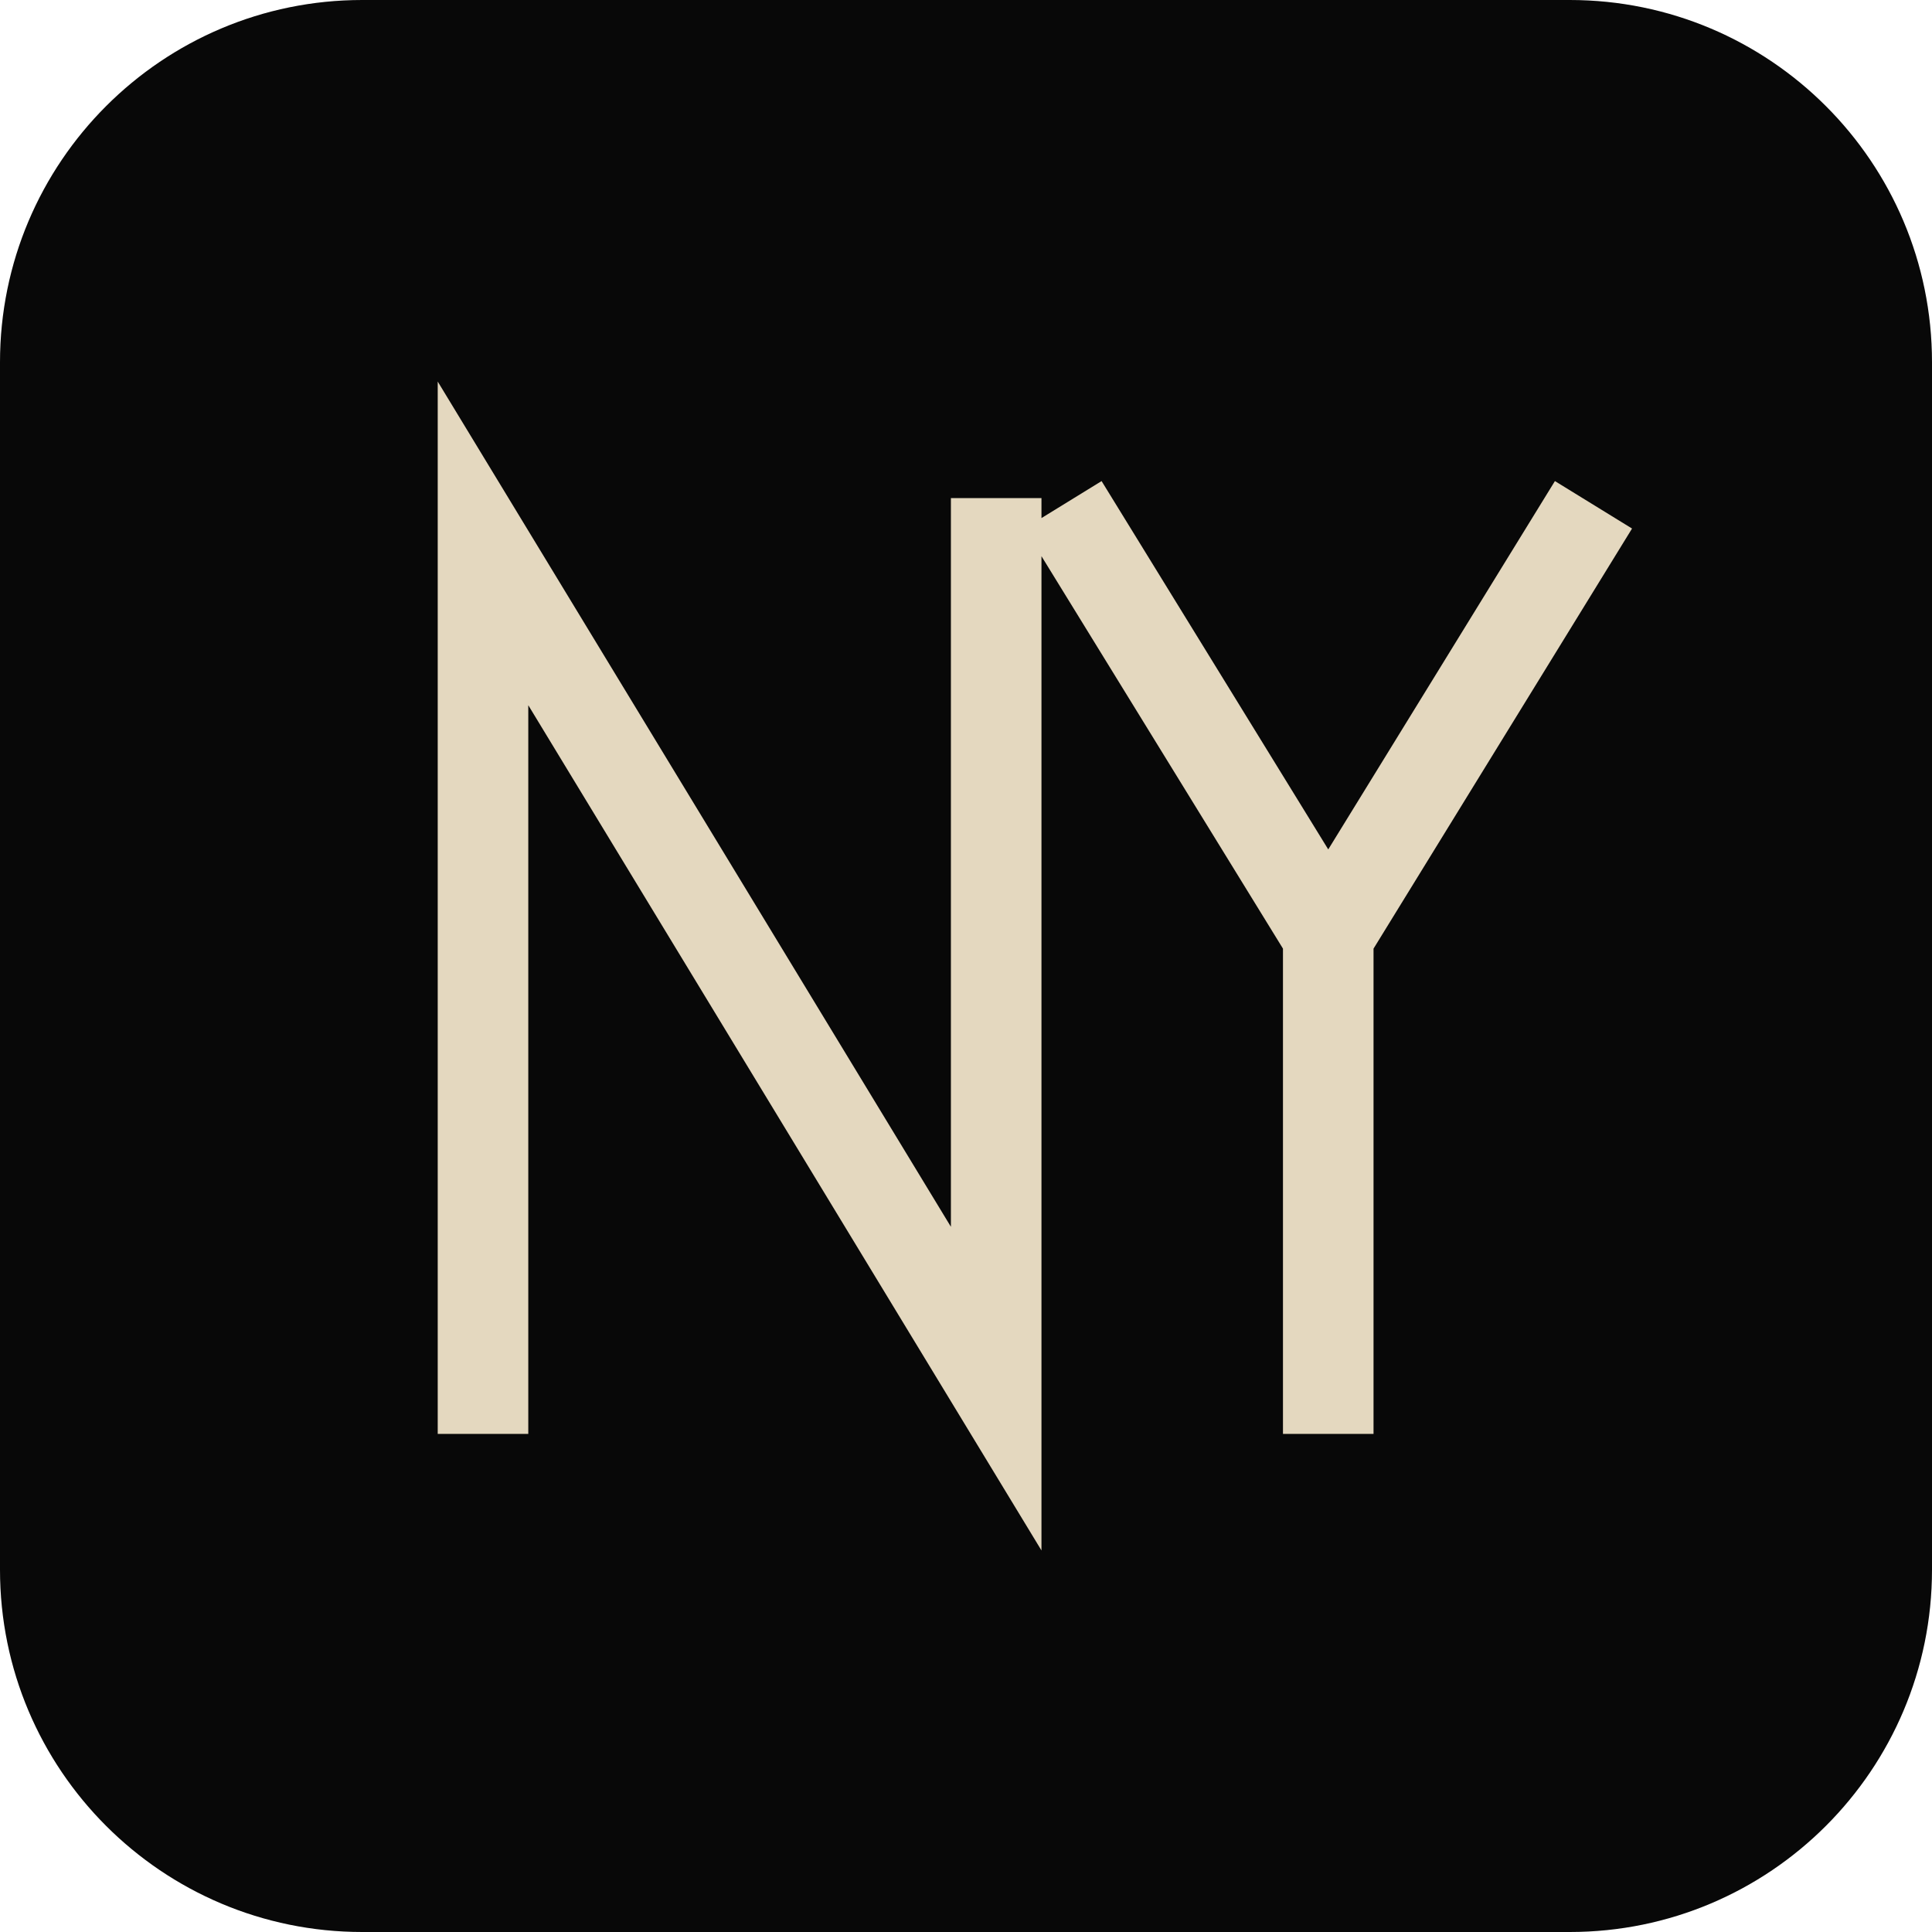
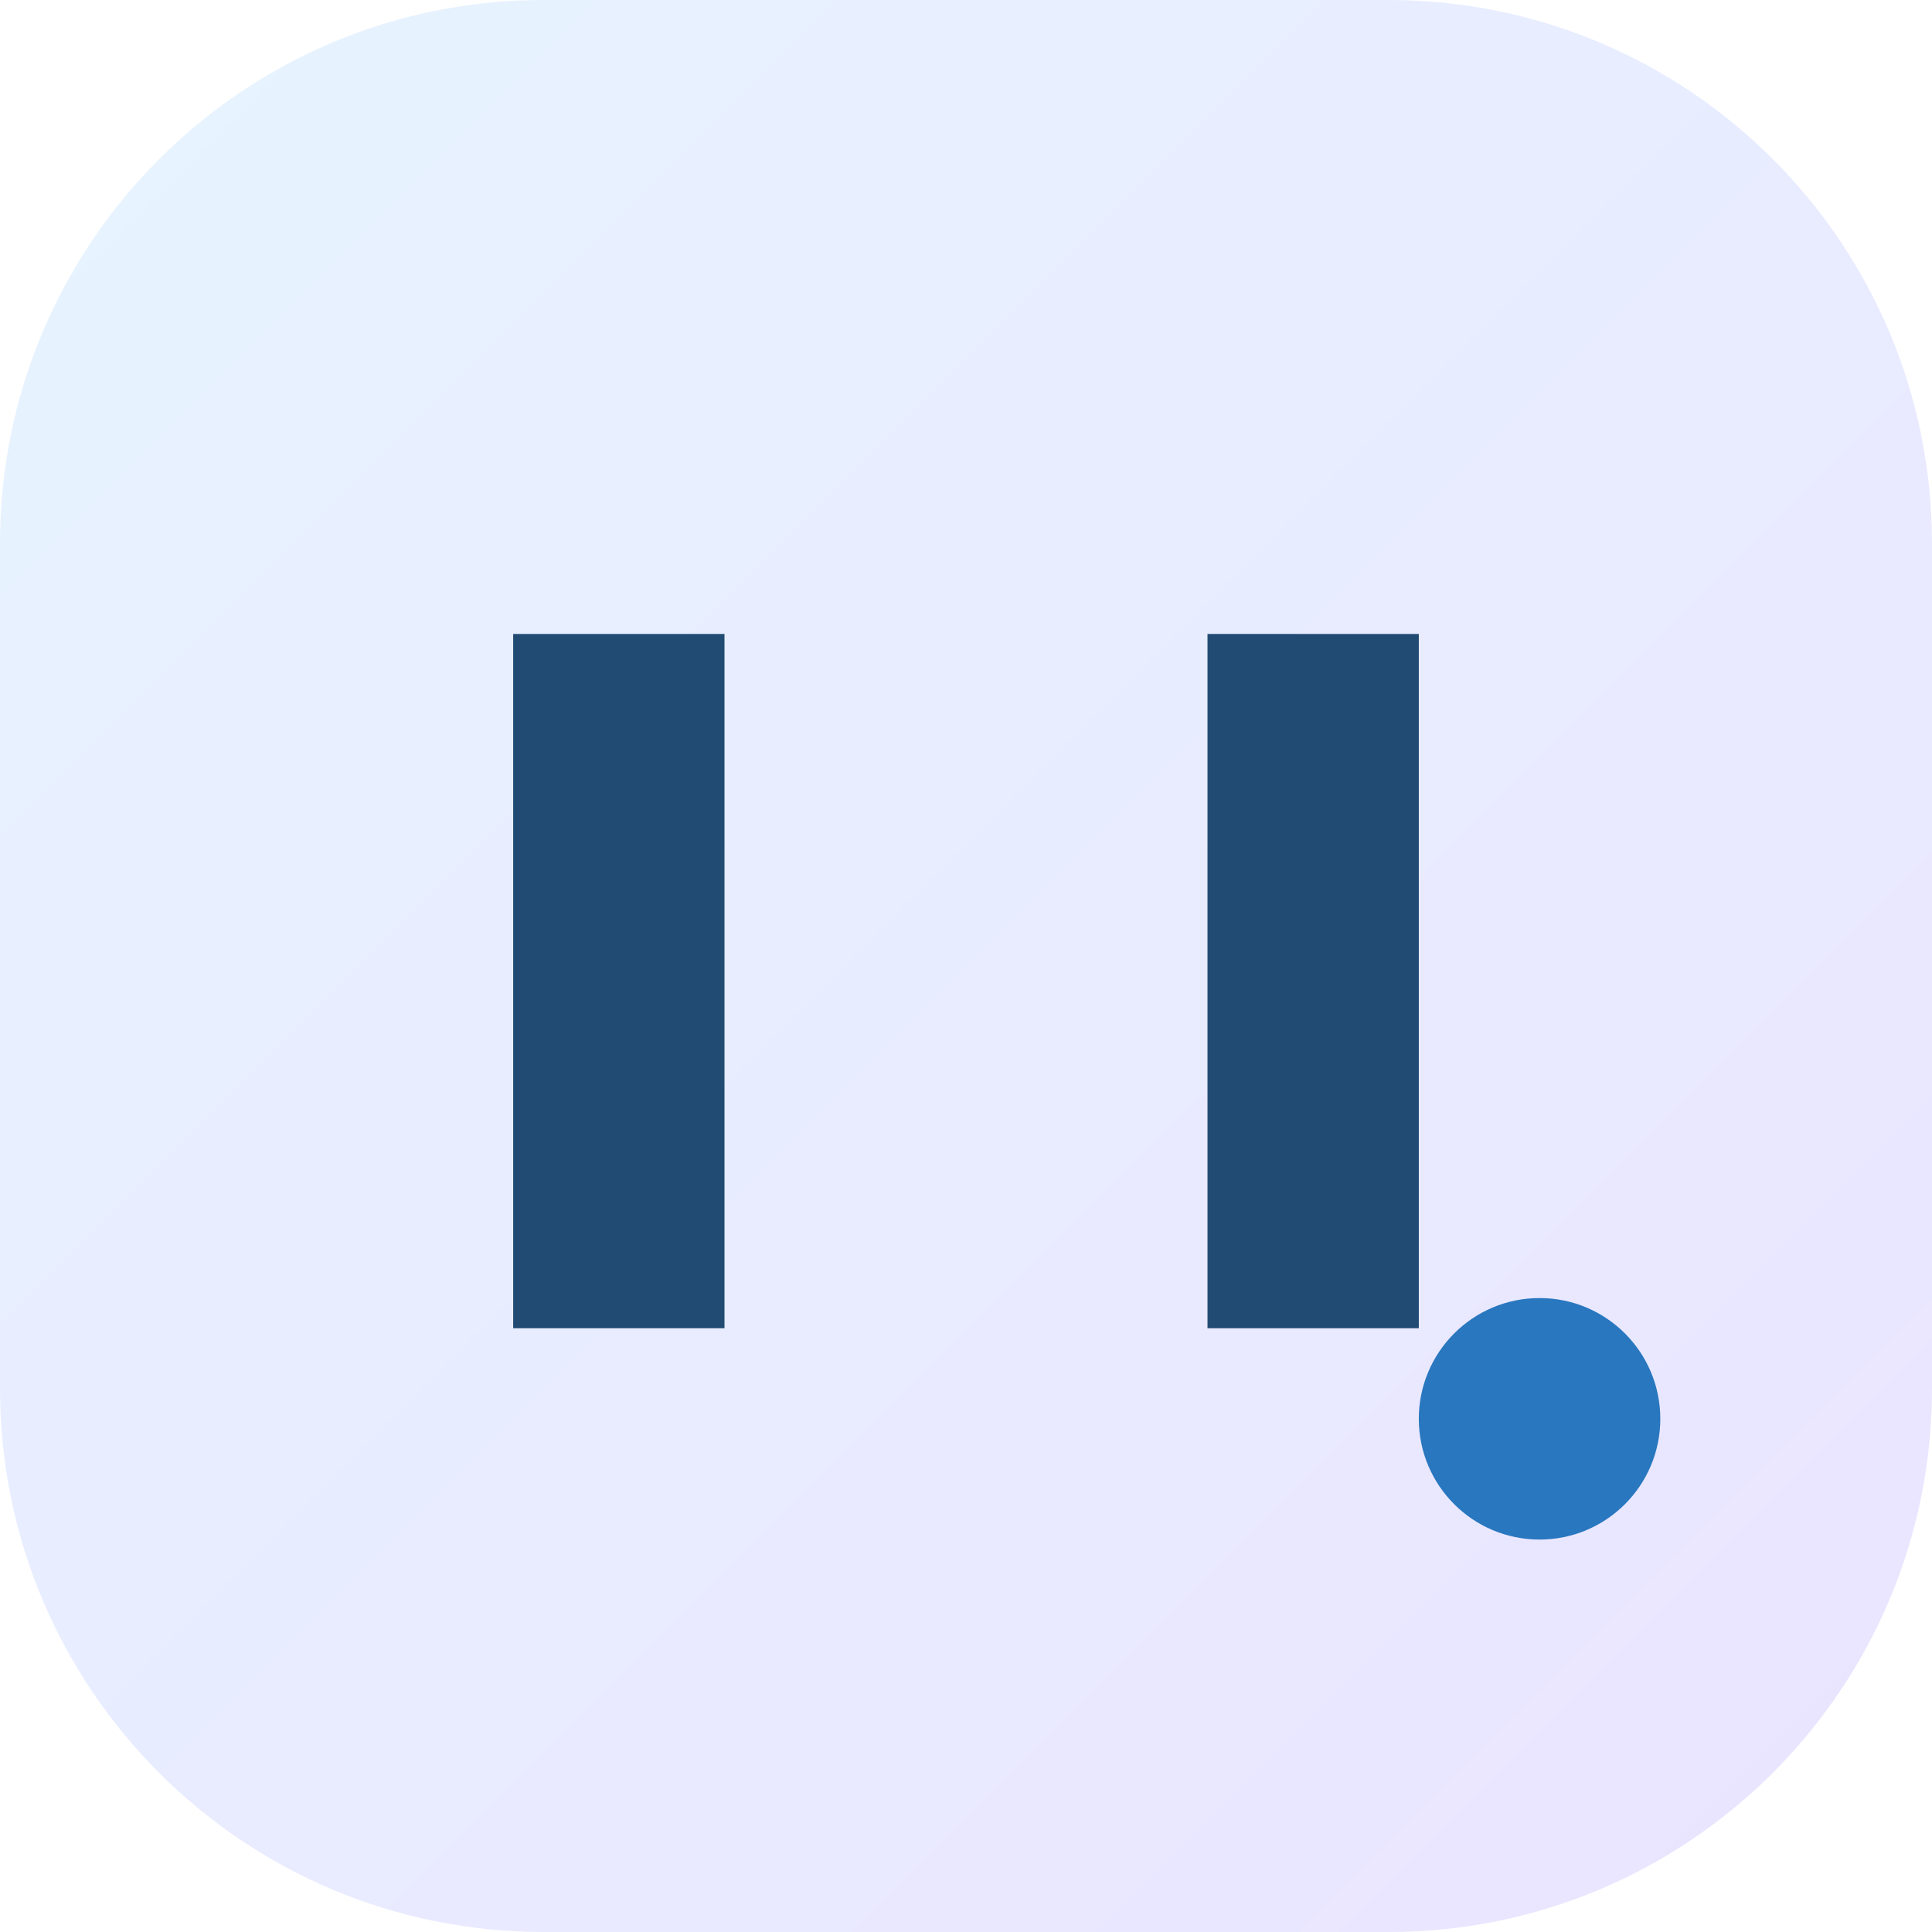
<svg xmlns="http://www.w3.org/2000/svg" viewBox="0 0 64 64">
-   <rect width="64" height="64" rx="12" fill="#080808" />
-   <path d="M16 46V18l17 28V18M36 18l8 13 8-13M44 31v15" fill="none" stroke="#e4d8bf" stroke-width="3" stroke-linecap="square" stroke-linejoin="miter" />
+   <defs>
+     <linearGradient id="bg" x2="1" y2="1">
+       <stop stop-color="#e7f4ff" />
+       <stop offset="1" stop-color="#eae4ff" />
+     </linearGradient>
+   </defs>
+   <rect width="64" height="64" rx="18" fill="url(#bg)" />
+   <path d="M17 44V21h7l16 23V21h7v23h-7L24 21v23Z" fill="#224b73" />
+   <circle cx="51" cy="47" r="4" fill="#2877bf" />
</svg>
